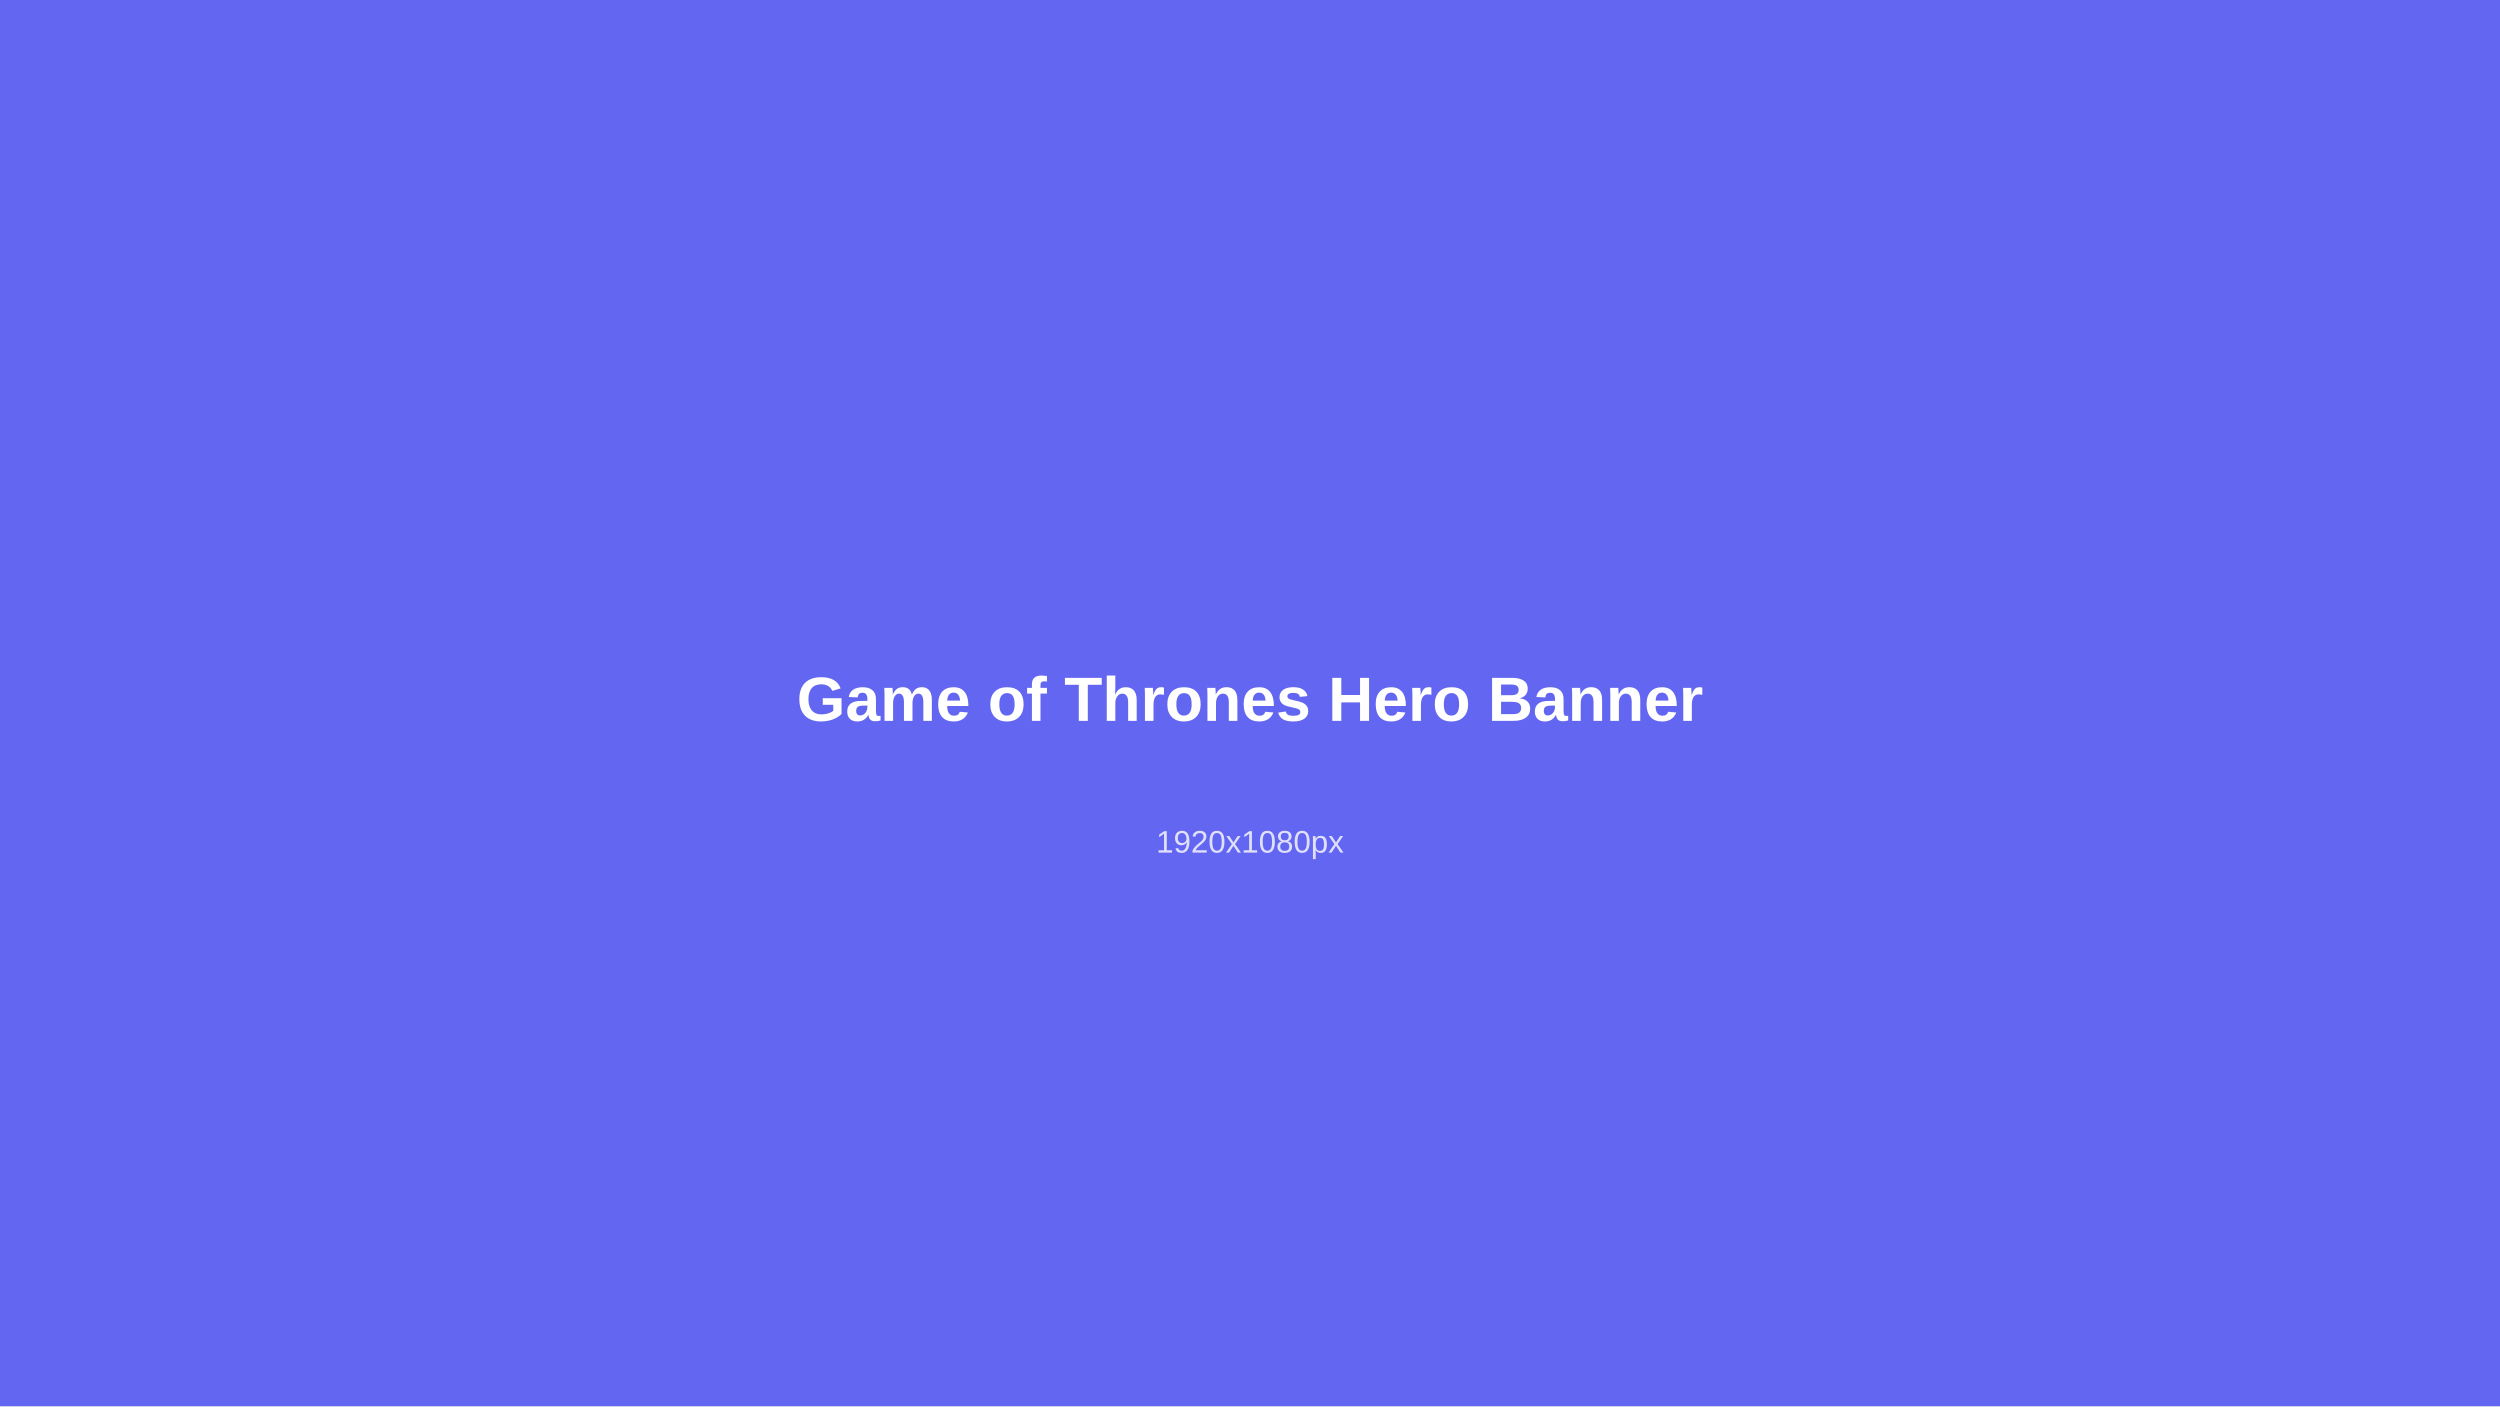
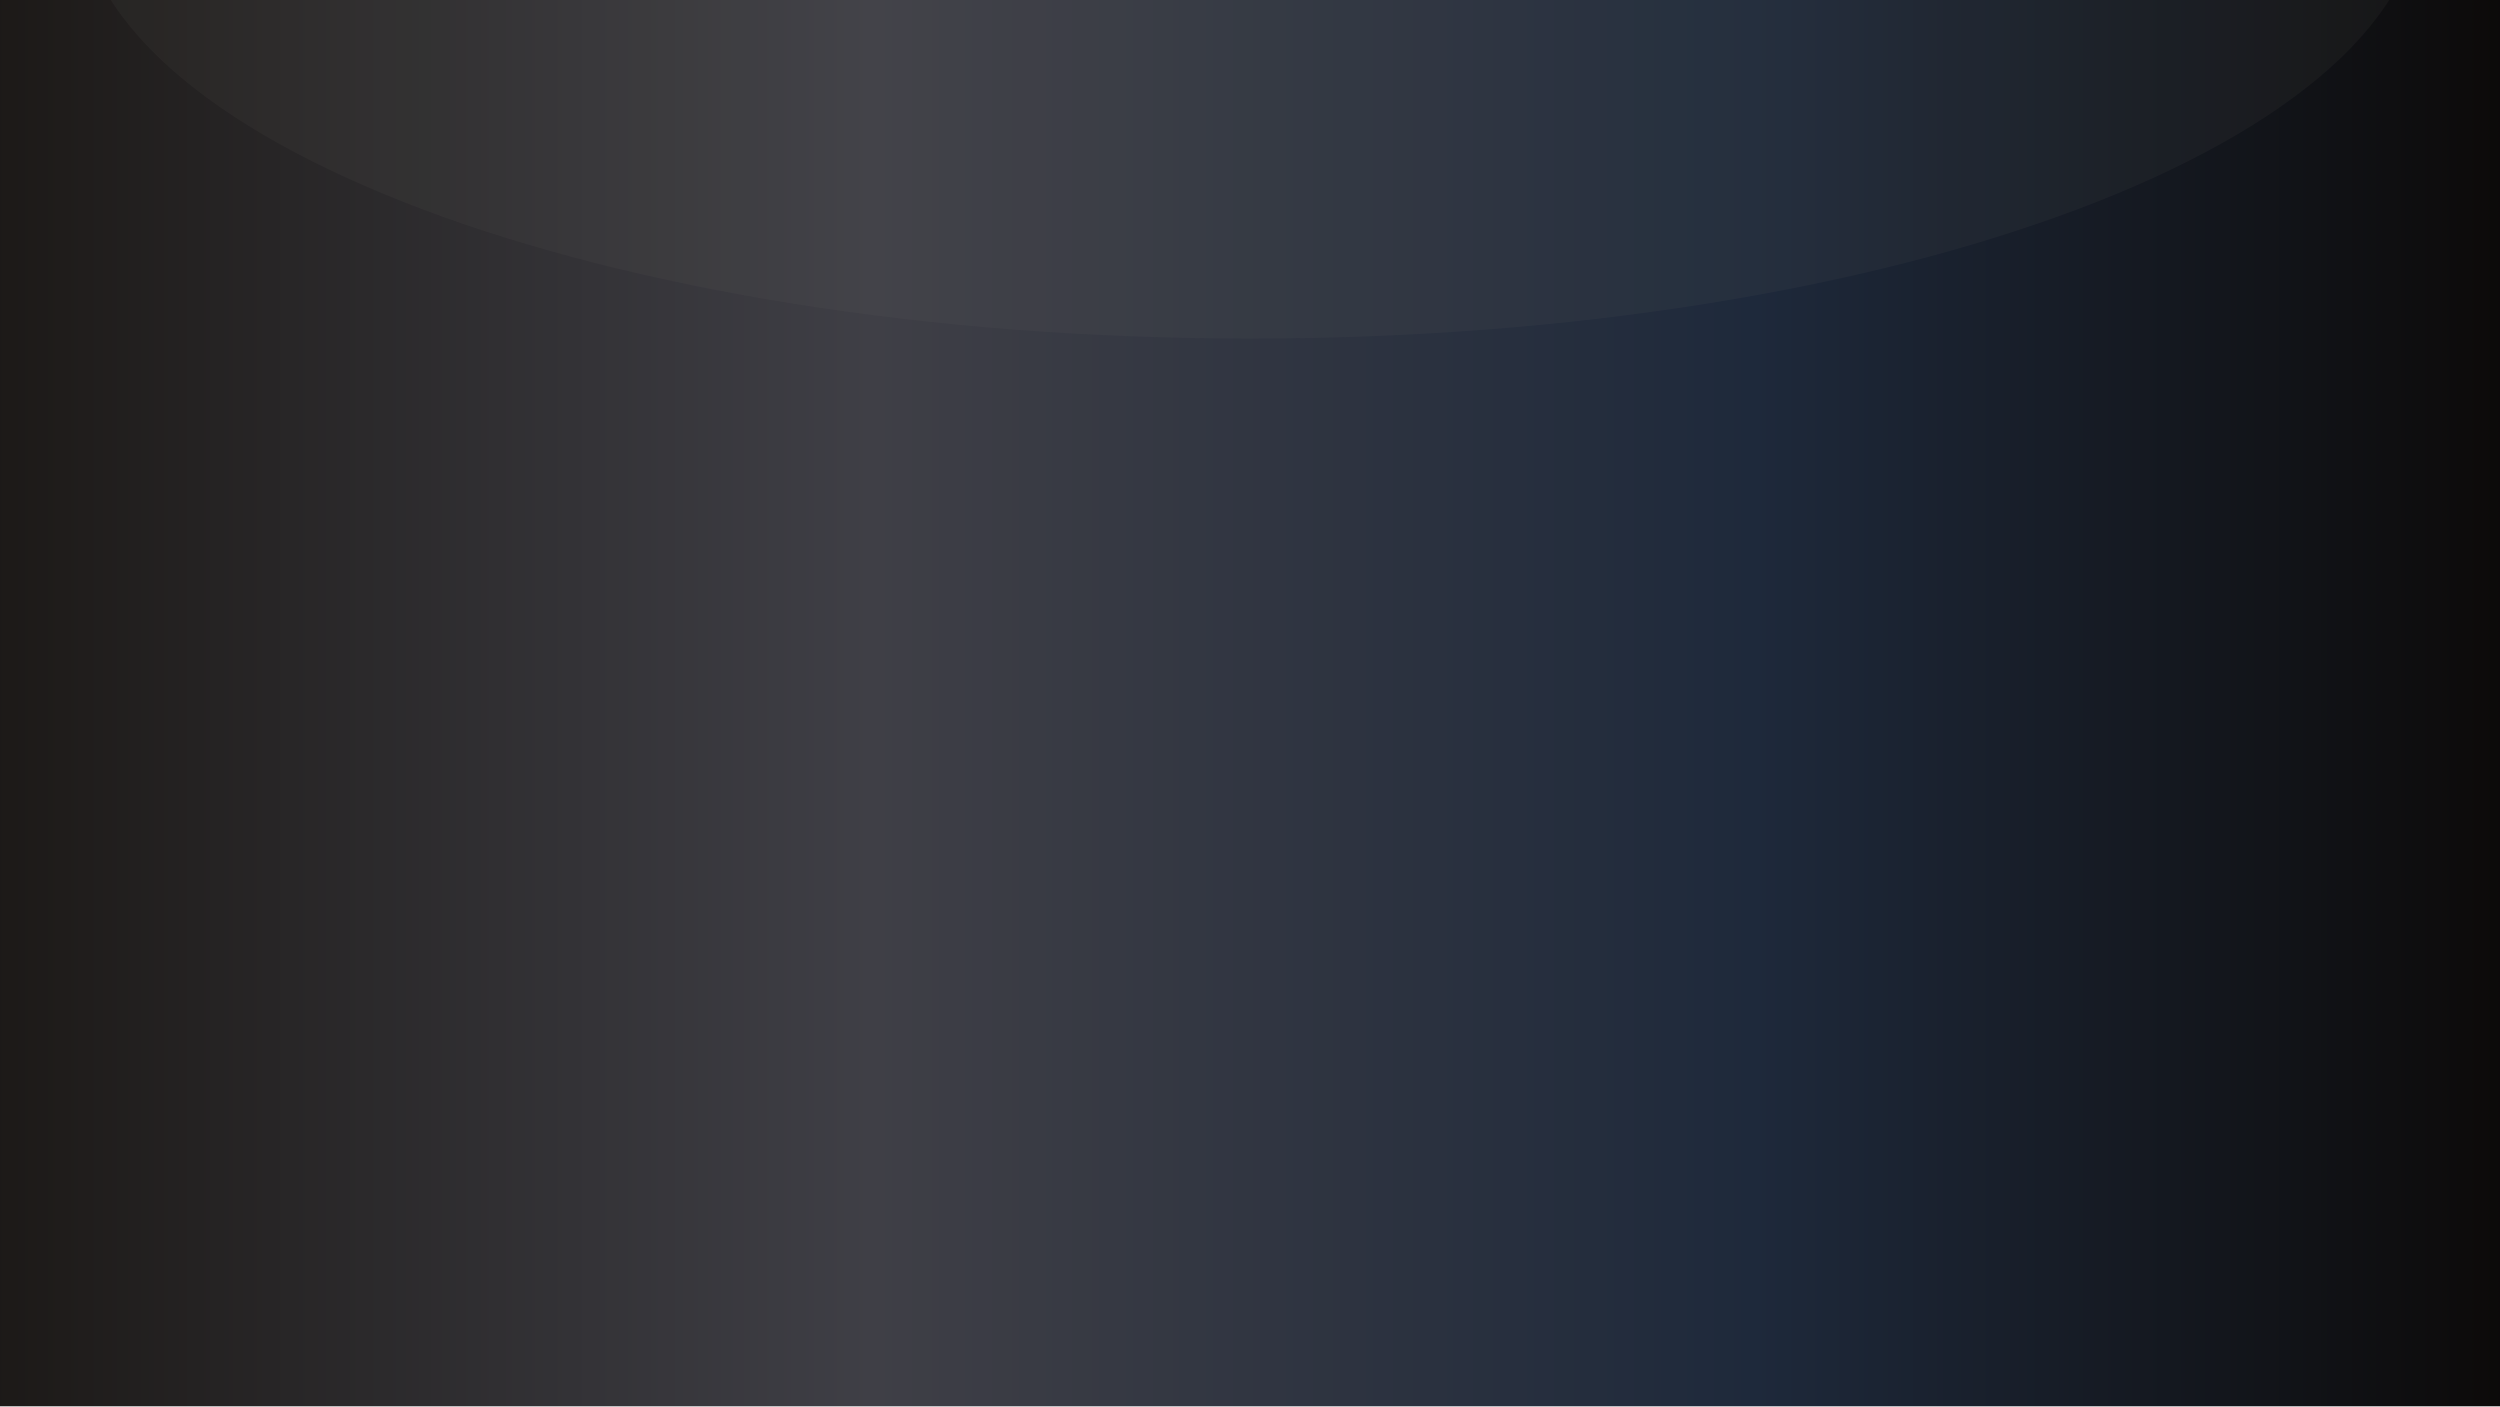
- <svg xmlns="http://www.w3.org/2000/svg" width="1920" height="1080">
-   <rect width="100%" height="100%" fill="#6366f1" />
-   <text x="50%" y="50%" font-family="Arial, sans-serif" font-size="48" fill="white" text-anchor="middle" dominant-baseline="middle" font-weight="bold">
-     Game of Thrones Hero Banner
-   </text>
-   <text x="50%" y="60%" font-family="Arial, sans-serif" font-size="24" fill="rgba(255,255,255,0.8)" text-anchor="middle" dominant-baseline="middle">
-     1920x1080px
-   </text>
+ <svg xmlns="http://www.w3.org/2000/svg" width="1920" height="1080" viewBox="0 0 1920 1080">
+   <defs>
+     <linearGradient id="gotBg" x1="0%" y1="50%" x2="100%" y2="50%">
+       <stop offset="0%" style="stop-color:#1c1917" />
+       <stop offset="35%" style="stop-color:#3f3f46" />
+       <stop offset="70%" style="stop-color:#1e293b" />
+       <stop offset="100%" style="stop-color:#0c0a09" />
+     </linearGradient>
+   </defs>
+   <rect width="100%" height="100%" fill="url(#gotBg)" />
+   <ellipse cx="960" cy="-80" rx="900" ry="340" fill="#78716c" opacity="0.08" />
</svg>
